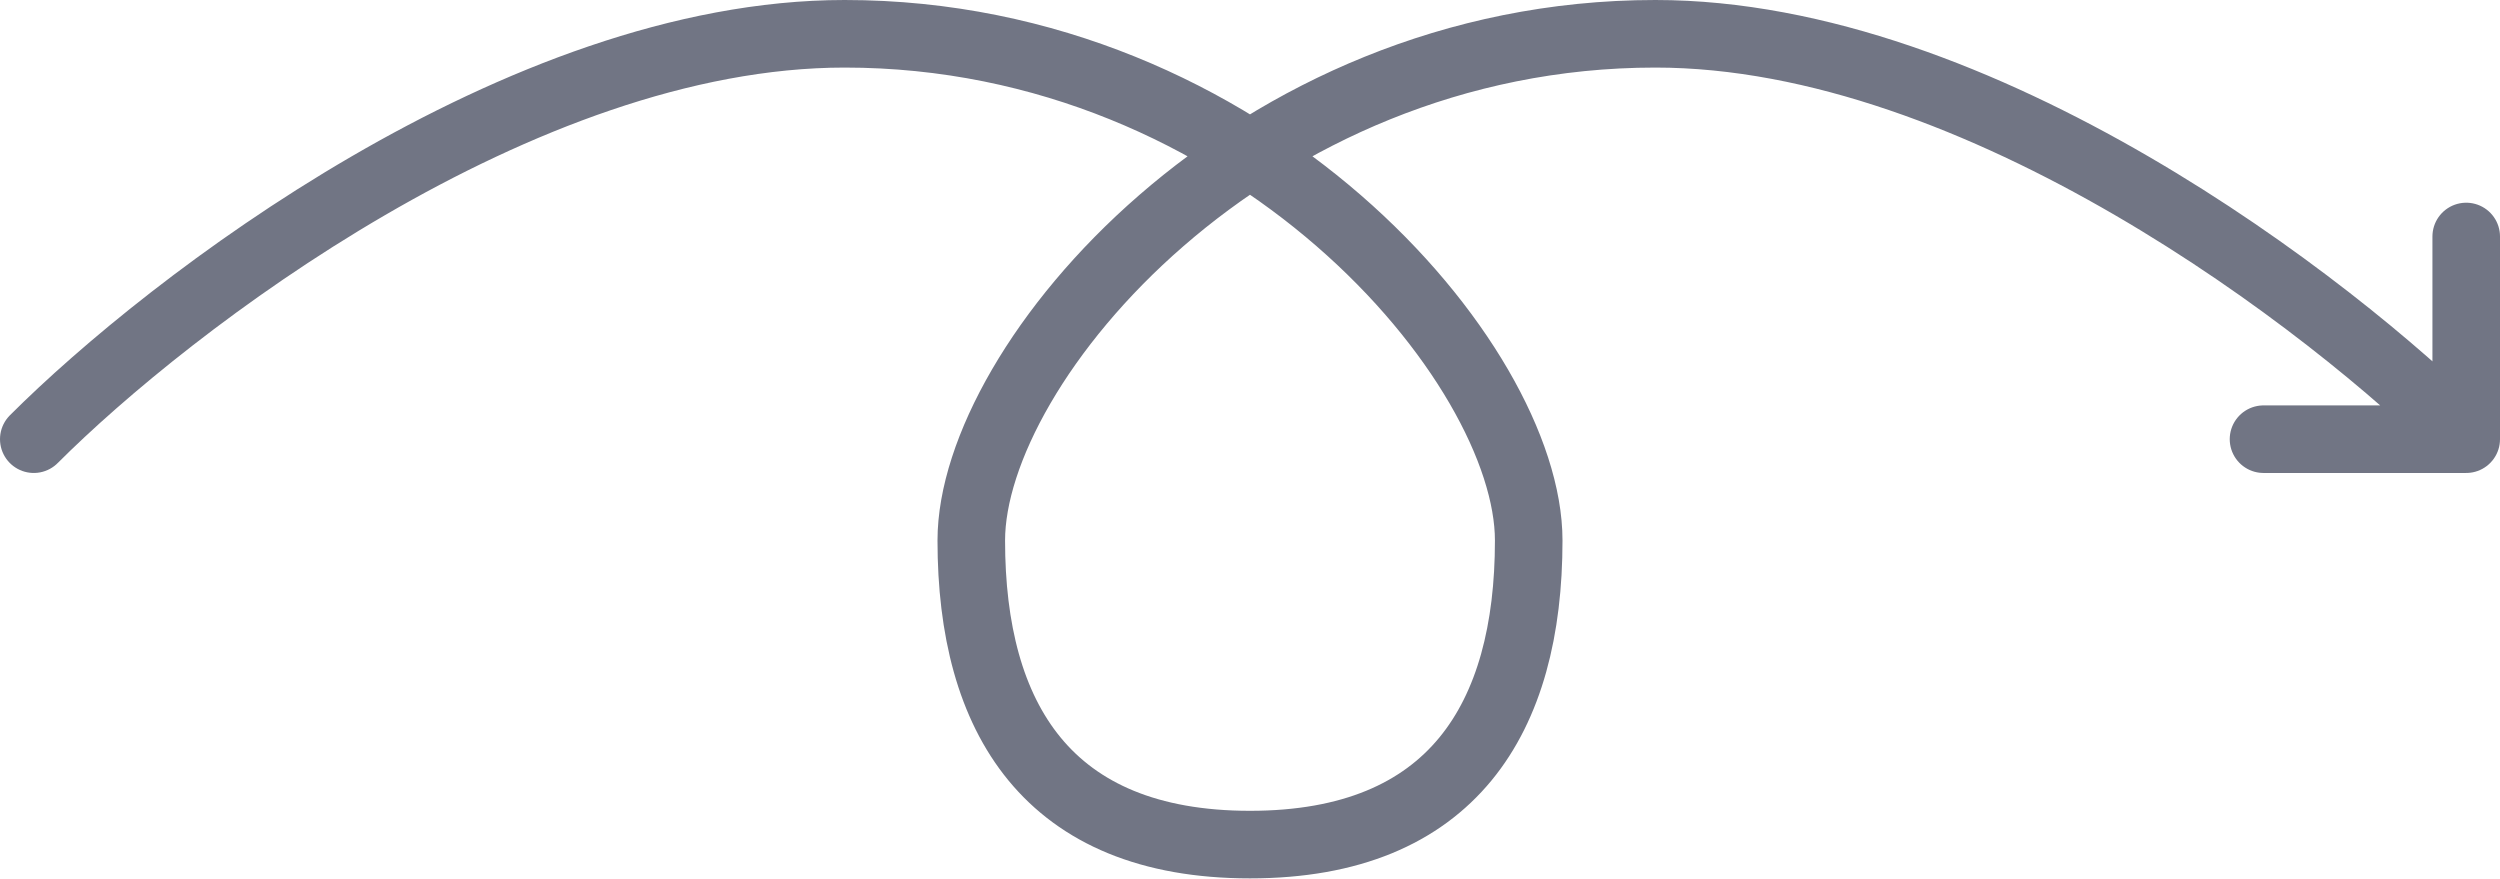
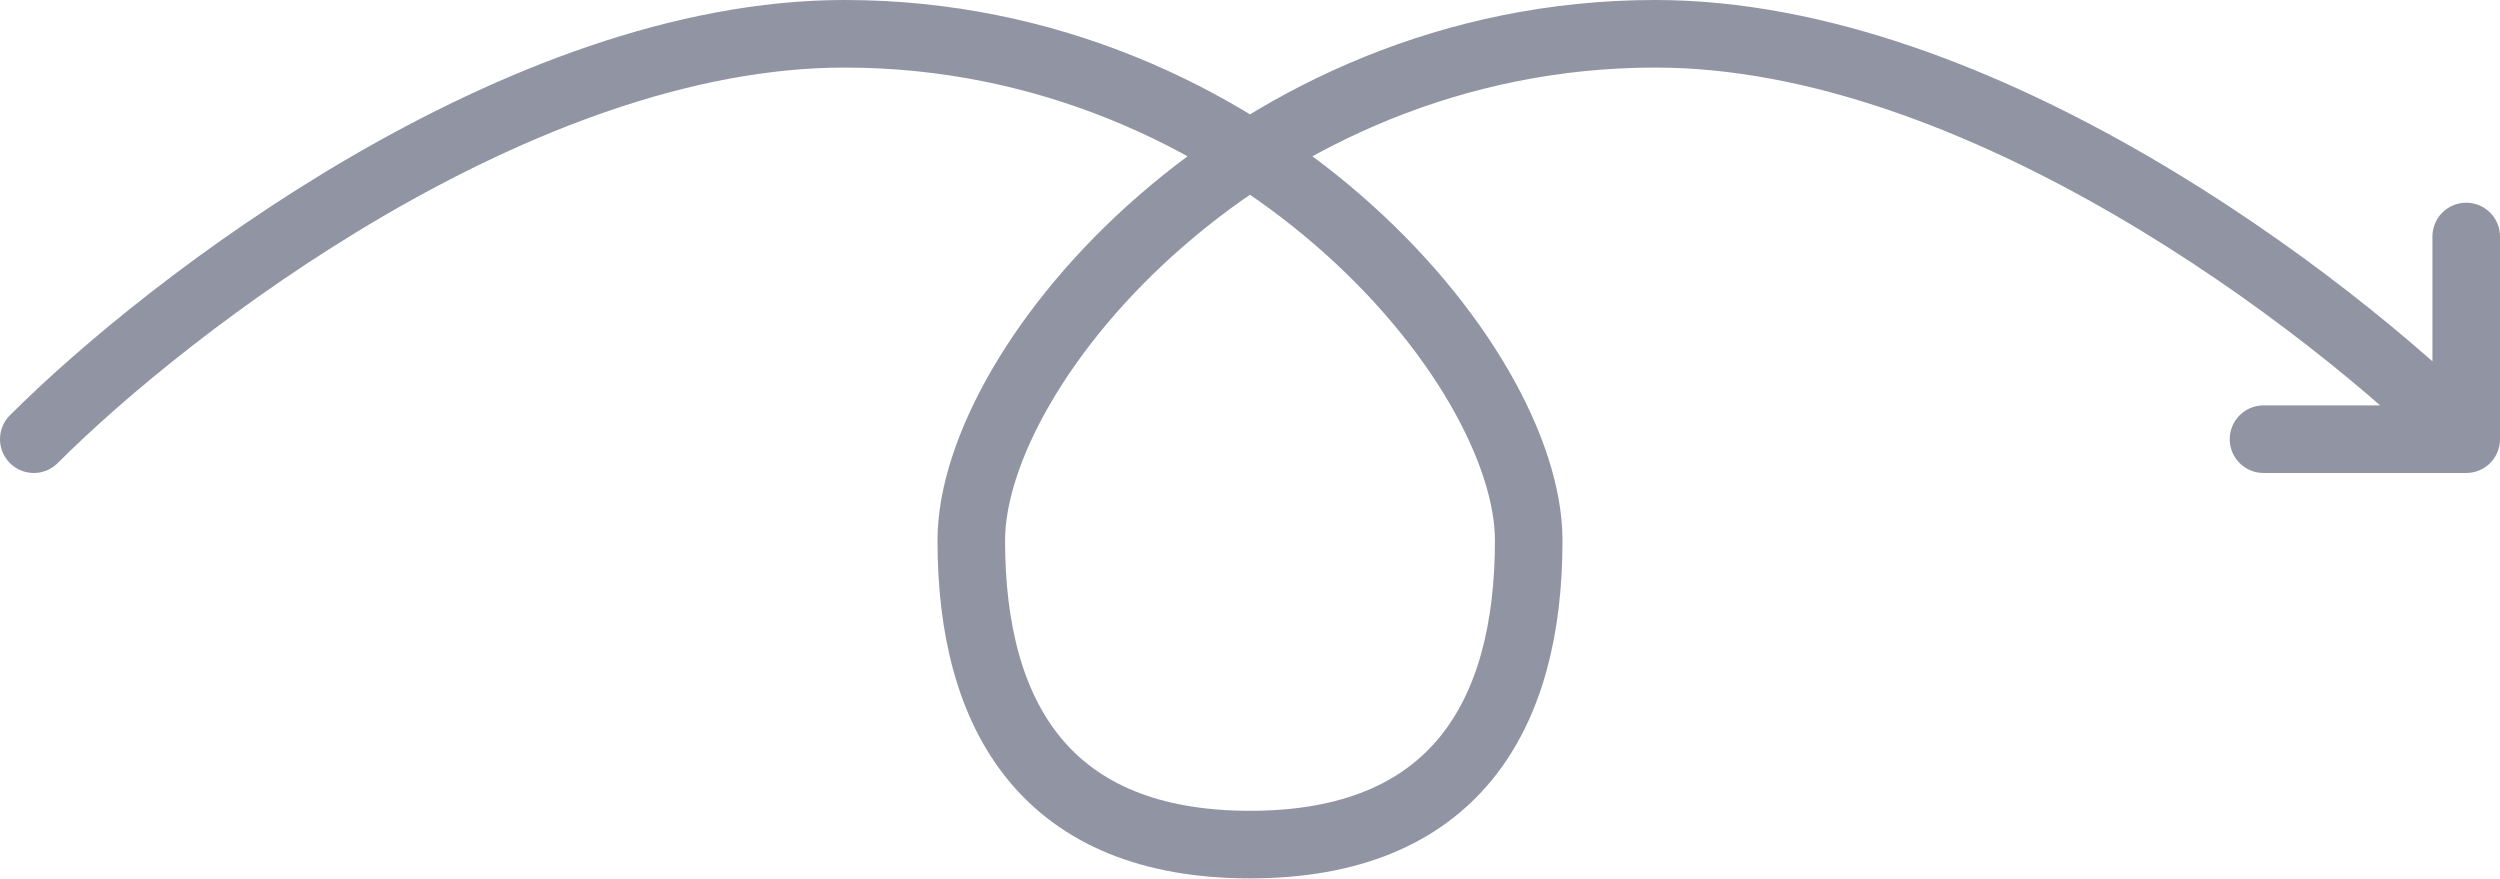
<svg xmlns="http://www.w3.org/2000/svg" width="74" height="26" viewBox="0 0 74 26" fill="none">
-   <path d="M1 13C5 9 15.4 1 25 1C37 1 45.25 10.75 45.25 16C45.25 21.25 43 25 37 25C31 25 28.75 21.25 28.75 16C28.75 10.75 37 1 49 1C58.6 1 69 9 73 13M73 13V7M73 13H67" stroke="#717584" stroke-width="2" stroke-linecap="round" stroke-linejoin="round" />
+   <path d="M1 13C5 9 15.4 1 25 1C37 1 45.25 10.75 45.25 16C45.25 21.25 43 25 37 25C31 25 28.75 21.25 28.75 16C28.75 10.75 37 1 49 1C58.6 1 69 9 73 13M73 13V7M73 13H67" stroke="#9194A2" stroke-width="2" stroke-linecap="round" stroke-linejoin="round" />
</svg>
